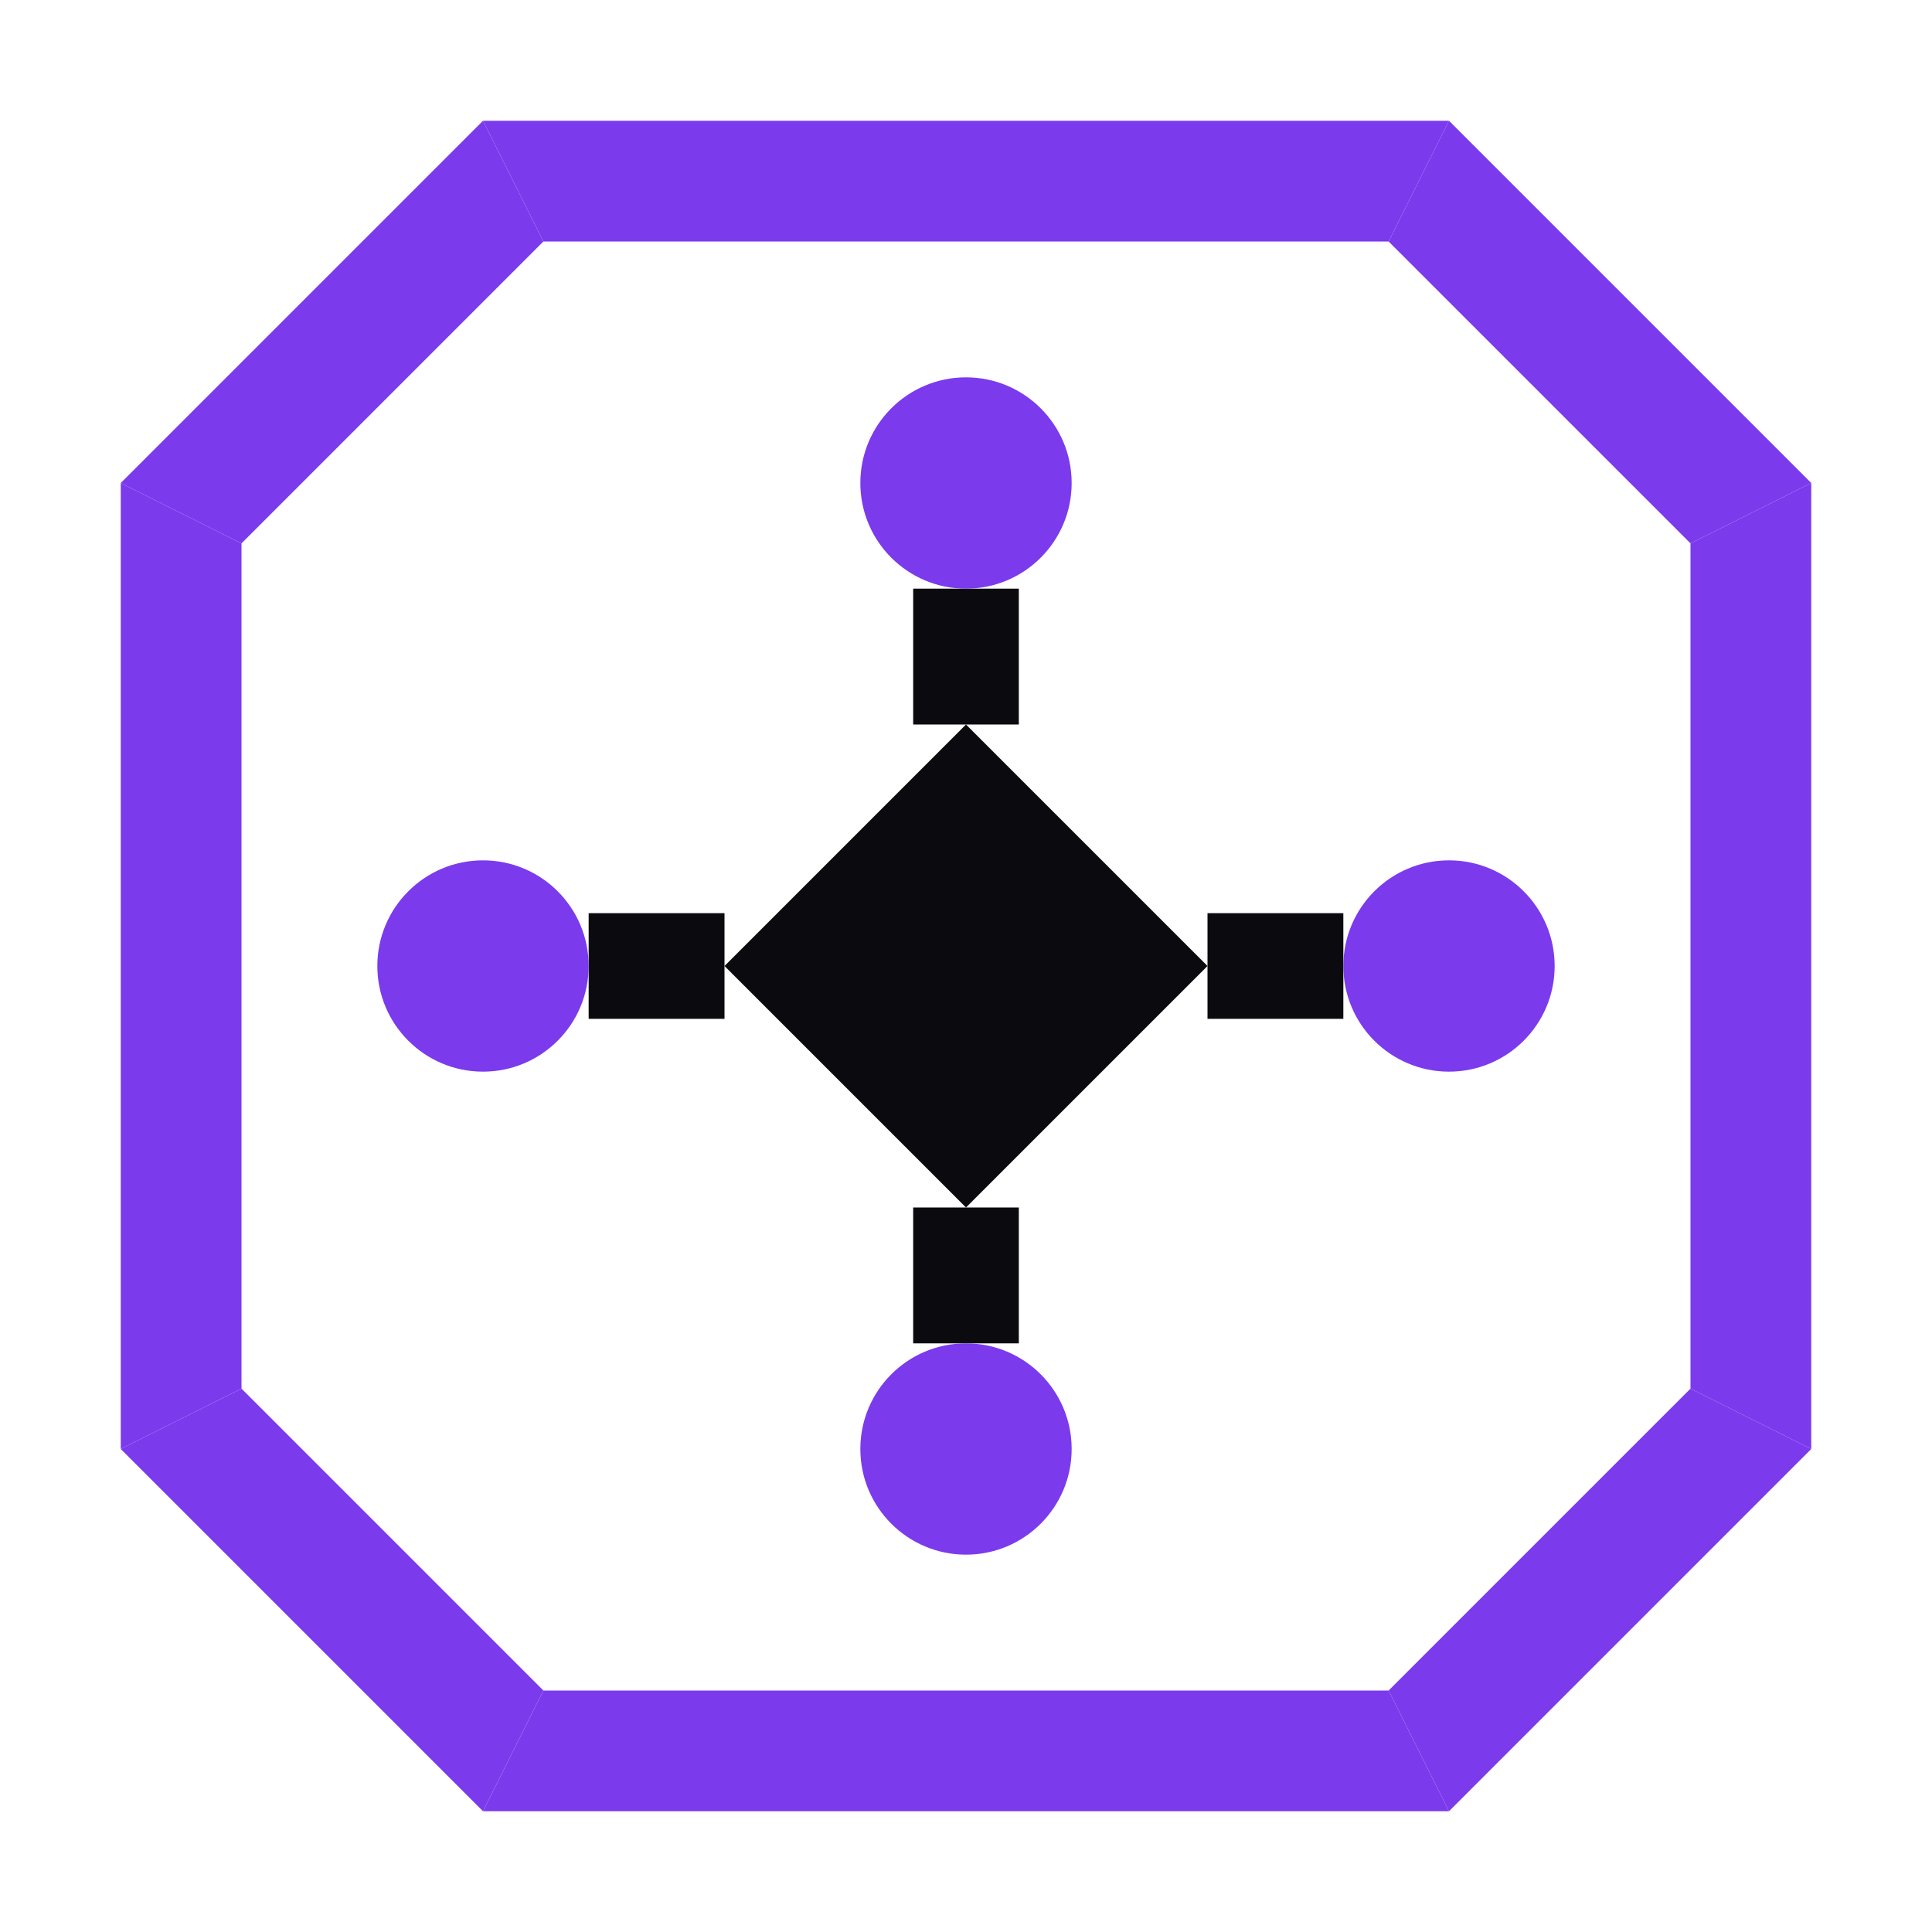
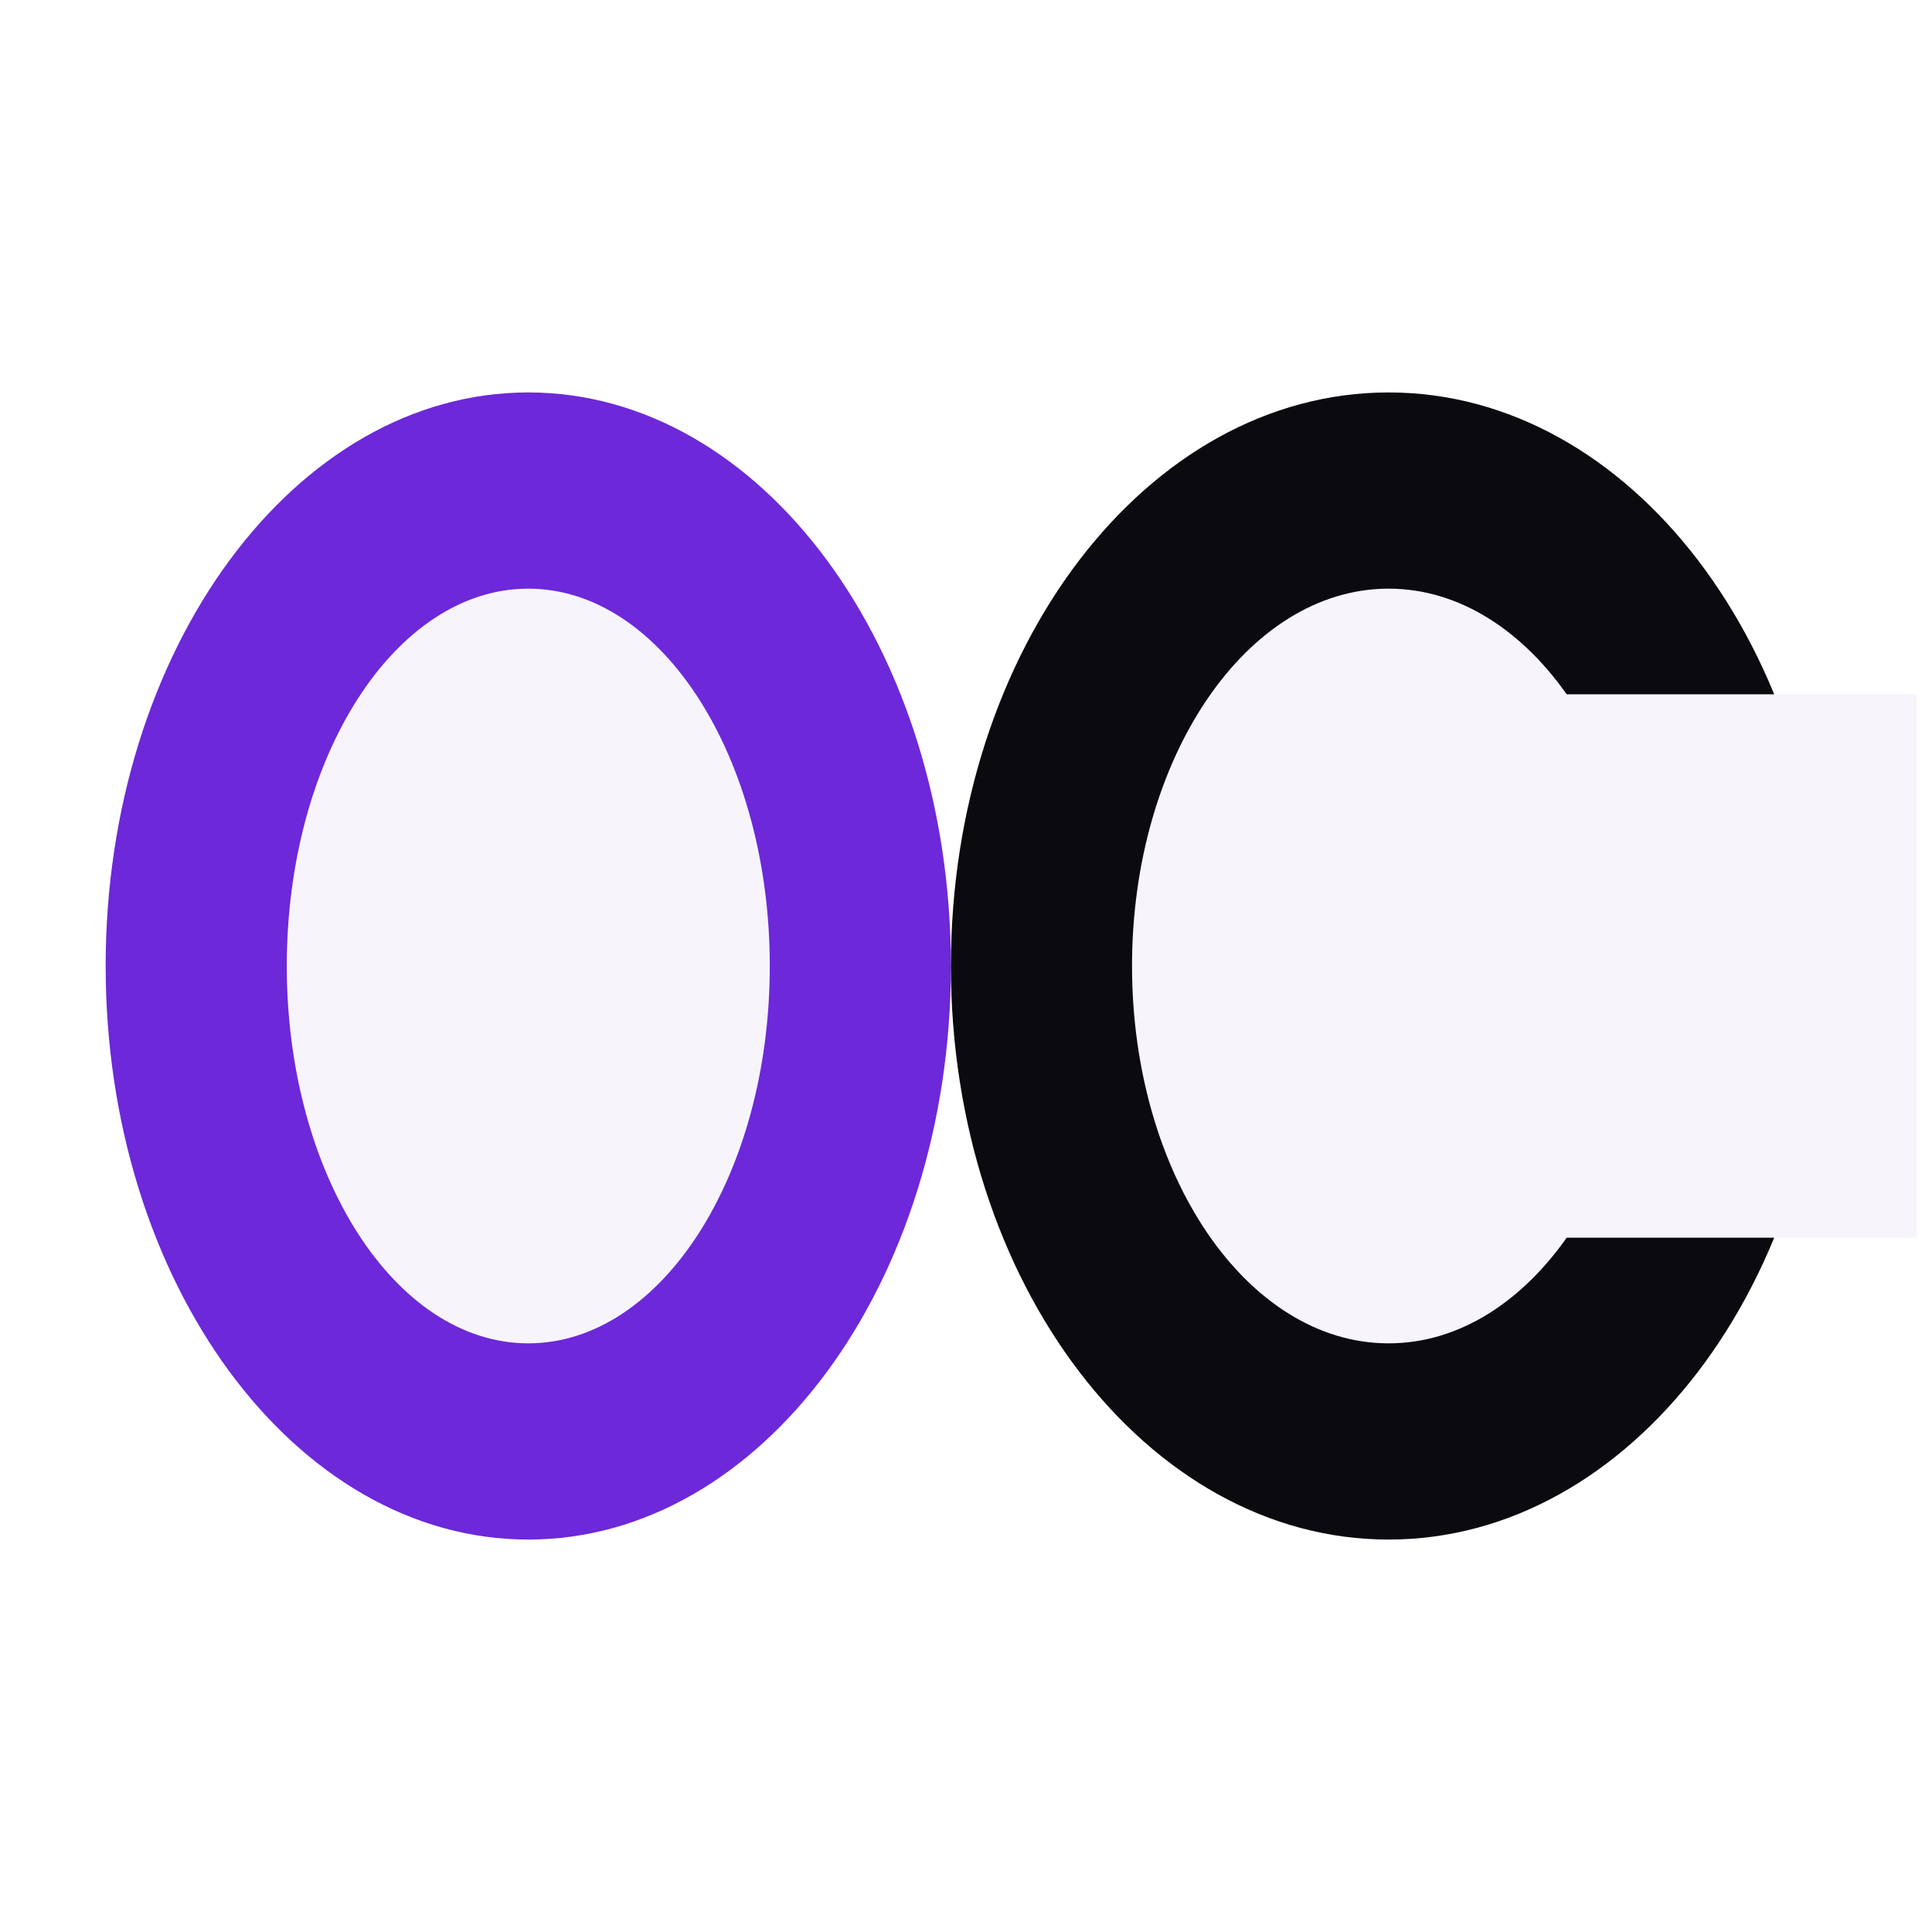
<svg xmlns="http://www.w3.org/2000/svg" width="256" height="256" viewBox="0 0 256 256" role="img" aria-labelledby="title description">
-   <g id="boundary" fill="#7C3AED">
-     <polygon points="64,16 192,16 184,32 72,32" />
-     <polygon points="192,16 240,64 224,72 184,32" />
-     <polygon points="240,64 240,192 224,184 224,72" />
-     <polygon points="240,192 192,240 184,224 224,184" />
-     <polygon points="192,240 64,240 72,224 184,224" />
-     <polygon points="64,240 16,192 32,184 72,224" />
-     <polygon points="16,192 16,64 32,72 32,184" />
-     <polygon points="16,64 64,16 72,32 32,72" />
+   <g id="compact-open" fill="#6D28D9" aria-label="O">
+     <ellipse cx="70" cy="128" rx="56" ry="76" />
+     <ellipse cx="70" cy="128" rx="32" ry="50" fill="#F7F5FB" />
  </g>
-   <g id="network" fill="#0B0B0F">
-     <rect x="121" y="78" width="14" height="18" />
-     <rect x="121" y="160" width="14" height="18" />
-     <rect x="78" y="121" width="18" height="14" />
-     <rect x="160" y="121" width="18" height="14" />
-     <polygon points="128,96 160,128 128,160 96,128" />
-   </g>
-   <g id="nodes" fill="#7C3AED">
-     <circle cx="128" cy="64" r="14" />
-     <circle cx="64" cy="128" r="14" />
-     <circle cx="192" cy="128" r="14" />
-     <circle cx="128" cy="192" r="14" />
+   <g id="compact-cntx" fill="#0B0B0F" aria-label="C">
+     <ellipse cx="184" cy="128" rx="58" ry="76" />
+     <ellipse cx="184" cy="128" rx="34" ry="50" fill="#F7F5FB" />
+     <rect x="184" y="92" width="70" height="72" fill="#F7F5FB" />
  </g>
</svg>
